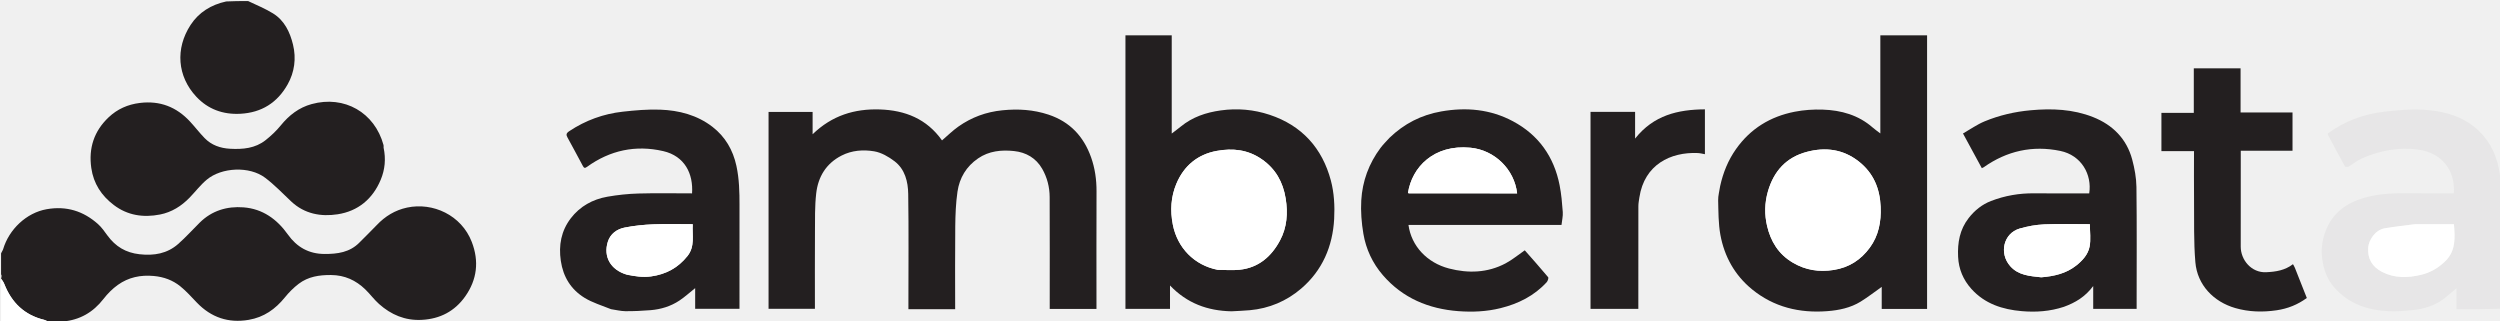
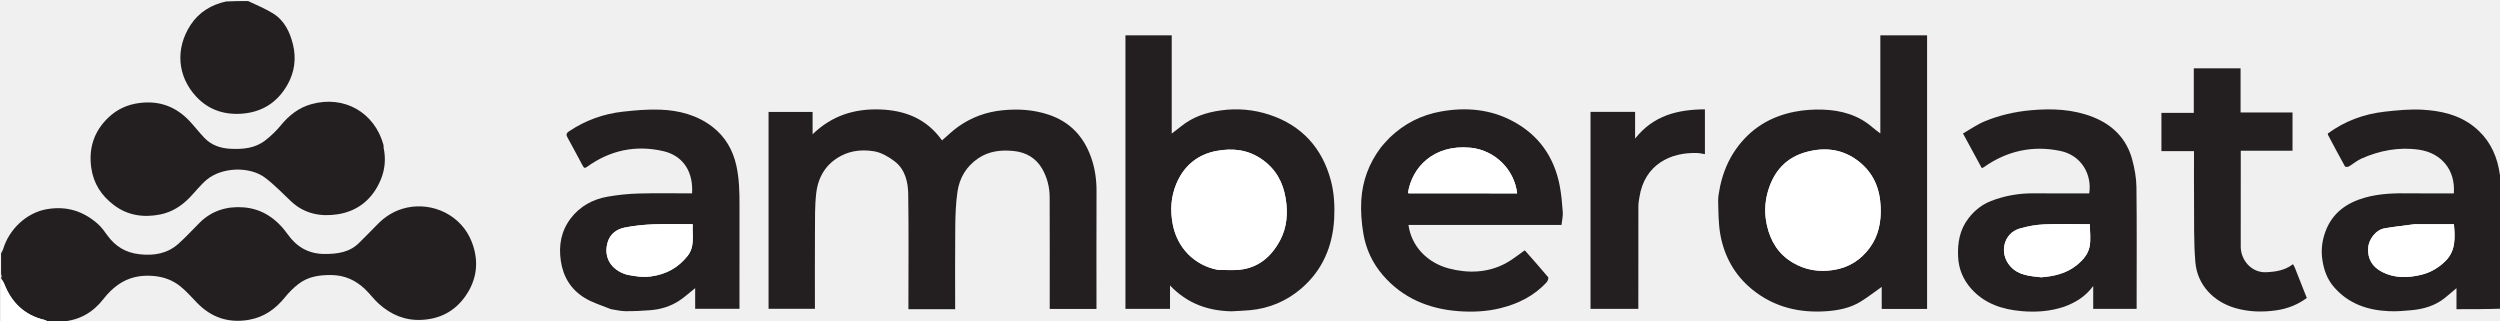
- <svg xmlns="http://www.w3.org/2000/svg" version="1.1" id="Layer_1" x="0px" y="0px" width="100%" viewBox="0 0 2353 302" fill-opacity="1.000" enable-background="new 0 0 2353 302" xml:space="preserve">
-   <path fill="#231F20" opacity="1.000" stroke="none" d=" M1,238.468   C1.668,236.839 2.596,235.755 2.965,234.505   C8.41,216.077 24.698,200.265 44.005,196.893   C62.545,193.656 78.425,198.612 92.198,210.861   C95.692,213.968 98.441,217.978 101.236,221.791   C108.75,232.04 118.393,237.862 131.346,239.298   C144.999,240.812 157.323,238.744 167.701,229.628   C174.857,223.343 181.236,216.179 188.034,209.48   C199.462,198.219 213.643,193.97 229.154,195.156   C247.194,196.536 260.667,206.256 271.005,220.792   C279.378,232.564 290.675,238.974 305.395,239.034   C317.585,239.084 329.158,237.581 338.273,228.303   C343.677,222.803 349.268,217.481 354.566,211.882   C362.483,203.513 371.859,197.78 383.162,195.369   C407.348,190.209 434.271,202.389 444.038,227.711   C451.06,245.918 449.026,263.119 437.914,278.904   C428.01,292.973 414.093,300.232 396.725,301.062   C381.17,301.805 368.098,296.207 356.782,286.136   C352.115,281.983 348.371,276.812 343.872,272.449   C334.918,263.766 324.431,258.947 311.578,258.85   C300.493,258.765 290.055,260.34 281.153,267.103   C276.328,270.769 271.926,275.216 268.104,279.935   C259.157,290.984 248.356,298.61 234.106,301.029   C214.935,304.282 198.772,298.815 185.324,284.858   C180.239,279.58 175.35,274.003 169.667,269.439   C162.535,263.711 154.293,260.644 144.8,259.759   C132.244,258.588 120.932,261.013 110.886,268.166   C105.804,271.784 101.215,276.446 97.376,281.391   C87.618,293.957 75.212,301.147 59.155,302.611   C54.643,303 50.286,303 45.345,302.637   C43.714,301.853 42.701,301.293 41.616,301.032   C22.954,296.536 10.879,284.772 3.998,267.171   C3.281,265.337 2.012,263.718 1,262   C1,262 1,261.5 1.336,261.161   C1.449,259.882 1.224,258.941 1,258   C1,251.646 1,245.291 1,238.468  z" />
-   <path fill="#231F20" opacity=".05" stroke="none" d=" M2354,290.531   C2340.197,291 2326.393,291 2312.038,291   C2312.038,284.601 2312.038,278.411 2312.038,271.214   C2307.785,274.798 2304.422,277.778 2300.908,280.566   C2291.866,287.741 2281.238,290.848 2269.994,291.935   C2262.947,292.617 2255.816,293.192 2248.761,292.9   C2228.55,292.064 2210.405,285.98 2196.718,270.156   C2190.442,262.901 2187.286,254.33 2185.833,244.758   C2184.392,235.254 2185.531,226.342 2188.846,217.554   C2195.358,200.291 2208.693,190.88 2225.78,186.027   C2240.157,181.944 2254.92,181.759 2269.729,181.962   C2283.014,182.143 2296.303,182 2309.559,182   C2311.183,159.904 2297.799,143.942 2276.695,140.9   C2257.667,138.158 2239.79,141.658 2222.536,149.282   C2218.308,151.151 2214.691,154.37 2210.648,156.718   C2209.731,157.249 2207.392,157.188 2207.085,156.636   C2201.604,146.768 2196.332,136.783 2191.038,126.812   C2190.9,126.552 2191.02,126.156 2191.02,125.606   C2206.908,113.953 2224.901,107.304 2244.421,105.114   C2256.179,103.795 2268.128,102.6 2279.886,103.251   C2297.251,104.214 2314.233,107.959 2328.38,119.142   C2341.283,129.342 2348.838,142.924 2351.976,158.996   C2352.537,161.868 2352.817,164.795 2353.613,167.849   C2354,208.688 2354,249.375 2354,290.531  M2272.58,211   C2263.262,212.262 2253.906,213.293 2244.638,214.852   C2235.323,216.418 2229.567,226.185 2228.984,232.681   C2228.022,243.415 2232.778,251.157 2241.977,255.907   C2253.758,261.991 2266.26,261.664 2278.86,258.622   C2287.734,256.479 2295.317,251.971 2301.698,245.632   C2311.488,235.907 2310.712,223.592 2309.643,211   C2297.48,211 2285.521,211 2272.58,211  z" />
-   <path fill="#231F20" opacity="1" stroke="none" d=" M233.531,1   C241.65,4.816 249.614,8.12 256.876,12.567   C267.761,19.234 272.945,30.31 275.798,42.089   C278.913,54.95 277.234,67.877 270.716,79.449   C261.042,96.623 246.244,106.039 226.152,107.087   C209.785,107.941 195.712,102.746 184.764,91.03   C166.807,71.812 164.897,45.68 179.369,23.489   C187.083,11.66 198.654,4.453 212.869,1.372   C219.688,1 226.375,1 233.531,1  z" />
-   <path fill="#FFFFFF" opacity="1" stroke="none" d=" M1,262.469   C2.012,263.718 3.281,265.337 3.998,267.171   C10.879,284.772 22.954,296.536 41.616,301.032   C42.701,301.293 43.714,301.853 44.88,302.637   C30.409,303 15.818,303 1,303   C1,289.647 1,276.292 1,262.469  z" />
-   <path fill="#FFFFFF" opacity="1" stroke="none" d=" M1,258.375   C1.224,258.941 1.449,259.882 1.336,260.911   C1,260.25 1,259.5 1,258.375  z" />
-   <path fill="#231F20" opacity="1" stroke="none" d=" M860.116,291   C858.187,291 856.746,291 855,291   C855,288.691 855,286.89 855,285.09   C855,250.932 855.332,216.769 854.816,182.618   C854.641,171.001 851.819,159.287 841.902,151.741   C836.304,147.481 829.479,143.534 822.714,142.41   C812.472,140.707 801.784,141.453 792.041,146.442   C777.49,153.894 769.977,166.455 768.208,182.056   C766.833,194.184 767.123,206.524 767.045,218.772   C766.892,242.597 767,266.424 767,290.625   C752.532,290.625 738.13,290.625 723.363,290.625   C723.363,229.18 723.363,167.456 723.363,105.365   C736.818,105.365 750.554,105.365 764.829,105.365   C764.829,111.63 764.829,118.169 764.829,126.356   C783.159,108.606 804.344,102.279 827.954,103.007   C851.908,103.744 872.256,111.848 886.623,132.14   C891.846,127.683 896.636,122.914 902.086,119.083   C914.444,110.397 928.109,105.339 943.37,103.812   C958.261,102.322 972.583,103.161 986.839,107.885   C1007.028,114.575 1019.91,128.389 1026.892,147.974   C1030.573,158.297 1032.095,169.074 1032.051,180.12   C1031.913,215.111 1032,250.102 1032,285.093   C1032,286.897 1032,288.7 1032,290.746   C1017.288,290.746 1002.888,290.746 988,290.746   C988,288.894 988,287.116 988,285.337   C988,252.012 988.1,218.687 987.936,185.363   C987.889,176.038 985.577,167.045 980.932,158.91   C975.111,148.716 965.679,143.35 954.375,142.164   C942.573,140.927 930.899,142.017 920.587,149.072   C909.474,156.674 903.068,167.44 901.182,180.414   C899.626,191.117 899.21,202.048 899.091,212.886   C898.808,238.698 899,264.516 899,291   C886.106,291 873.355,291 860.116,291  z" />
-   <path fill="#231F20" opacity="1" stroke="none" d=" M1619.002,175.132   C1621.835,162.314 1626.541,150.806 1633.915,140.34   C1647.54,121.005 1666.283,109.649 1689.133,105.168   C1697.762,103.476 1706.786,102.878 1715.584,103.167   C1732.921,103.738 1749.136,108.253 1762.6,120.052   C1764.648,121.847 1766.913,123.394 1769.775,125.591   C1769.775,94.419 1769.775,63.945 1769.775,33.237   C1784.746,33.237 1799.143,33.237 1813.771,33.237   C1813.771,119.073 1813.771,204.782 1813.771,290.745   C1799.624,290.745 1785.559,290.745 1771.073,290.745   C1771.073,283.635 1771.073,276.582 1771.073,270.011   C1764.428,274.696 1758.062,279.669 1751.23,283.888   C1741.684,289.782 1730.759,292.021 1719.829,292.861   C1693.751,294.866 1669.509,289.092 1648.962,272.278   C1632.79,259.045 1622.95,241.443 1619.225,221.011   C1617.293,210.412 1617.409,199.399 1617.128,188.56   C1617.016,184.249 1618.333,179.9 1619.002,175.132  M1663.936,180.461   C1660.831,191.09 1660.682,201.953 1663.152,212.557   C1666.558,227.179 1673.907,239.275 1687.443,247.228   C1699.548,254.34 1712.157,256.228 1725.851,254.08   C1740.274,251.817 1751.504,244.538 1759.913,233.027   C1768.202,221.678 1770.665,208.601 1770.074,194.661   C1769.34,177.364 1763.301,162.851 1749.483,151.983   C1734.77,140.412 1718.145,138.285 1700.582,142.944   C1681.454,148.018 1669.572,160.789 1663.936,180.461  z" />
-   <path fill="#231F20" opacity="1" stroke="none" d=" M1159.05,293   C1136.522,292.54 1117.234,285.456 1101.207,268.692   C1101.207,276.396 1101.207,283.416 1101.207,290.714   C1087.018,290.714 1073.283,290.714 1059.273,290.714   C1059.273,204.993 1059.273,119.264 1059.273,33.267   C1073.689,33.267 1088.09,33.267 1102.83,33.267   C1102.83,63.744 1102.83,94.174 1102.83,125.697   C1106.147,123.148 1108.802,121.217 1111.337,119.138   C1122.306,110.141 1135.077,105.856 1148.974,103.918   C1164.67,101.73 1179.99,103.08 1194.912,108.023   C1225.359,118.108 1244.516,139.44 1252.628,169.939   C1255.696,181.474 1256.367,194.088 1255.715,206.079   C1254.316,231.855 1244.626,254.547 1224.672,271.616   C1210.883,283.411 1194.563,290.327 1176.292,291.975   C1170.722,292.478 1165.125,292.667 1159.05,293  M1146.563,254.001   C1153.223,254.003 1159.94,254.564 1166.533,253.899   C1184.469,252.09 1196.67,241.429 1204.766,226.27   C1211.295,214.046 1212.318,200.607 1210.076,186.827   C1207.561,171.37 1200.654,158.953 1187.61,149.895   C1174.541,140.82 1160.227,139.257 1145.147,142.042   C1126.967,145.4 1114.251,156.22 1107.215,172.905   C1102.058,185.134 1101.242,198.134 1103.87,211.474   C1108.141,233.153 1123.972,249.709 1146.563,254.001  z" />
-   <path fill="#231F20" opacity="1" stroke="none" d=" M1307.752,129.747   C1321.679,116.341 1337.715,108.17 1356.553,104.867   C1380.124,100.735 1402.747,102.822 1423.917,114.095   C1448.118,126.983 1462.636,147.492 1467.906,174.323   C1469.535,182.616 1470.268,191.119 1470.881,199.564   C1471.161,203.424 1470.156,207.377 1469.688,211.715   C1421.848,211.715 1373.778,211.715 1325.654,211.715   C1328.357,231.598 1343.142,247.314 1363.758,252.692   C1381.796,257.398 1400.093,256.884 1417.076,247.867   C1423.338,244.543 1428.891,239.881 1435.113,235.591   C1442.152,243.598 1449.778,252.117 1457.105,260.887   C1457.714,261.616 1456.781,264.48 1455.75,265.604   C1443.958,278.455 1429.073,285.866 1412.33,290.023   C1399.234,293.275 1385.872,293.855 1372.604,292.855   C1344.676,290.748 1320.201,280.595 1301.525,258.949   C1291.852,247.737 1285.663,234.486 1283.211,219.993   C1281.467,209.679 1280.623,198.974 1281.232,188.551   C1282.287,170.497 1288.401,153.849 1299.338,139.235   C1301.792,135.957 1304.766,133.068 1307.752,129.747  M1410.499,182   C1416.293,182 1422.088,182 1427.923,182   C1425.371,159.571 1406.919,141.225 1383.974,139.029   C1349.531,135.732 1328.882,157.353 1325.185,181.625   C1325.495,181.74 1325.805,181.955 1326.115,181.955   C1353.91,181.981 1381.704,181.99 1410.499,182  z" />
-   <path fill="#231F20" opacity="1" stroke="none" d=" M575.091,291.001   C566.407,287.478 557.578,284.895 550.038,280.23   C537.393,272.405 530.08,260.674 527.842,245.528   C525.655,230.729 528.222,217.274 537.187,205.51   C545.81,194.193 557.828,187.57 571.739,185.134   C581.364,183.449 591.189,182.409 600.955,182.132   C617.75,181.656 634.569,182 651.363,182   C652.614,163.739 644.657,146.898 624.112,142.196   C598.302,136.288 574.154,141.384 552.532,157.023   C550.464,158.519 549.652,158.238 548.516,156.081   C543.856,147.233 539.035,138.469 534.266,129.678   C532.899,127.158 532.482,125.643 535.742,123.476   C551.132,113.248 567.974,107.137 586.187,105.113   C597.784,103.824 609.537,102.798 621.166,103.201   C639.04,103.821 656.228,108.28 670.625,119.419   C682.545,128.642 689.856,141.126 693.109,156.101   C695.79,168.448 696.043,180.855 696.02,193.358   C695.961,225.671 696,257.984 696,290.648   C682.155,290.648 668.421,290.648 654.292,290.648   C654.292,284.472 654.292,278.064 654.292,271.191   C649.068,275.354 644.542,279.499 639.496,282.861   C631.305,288.317 622.021,291.145 612.249,291.938   C604.358,292.578 596.421,292.95 588.508,292.887   C584.176,292.853 579.852,291.67 575.091,291.001  M590.111,258.626   C597.597,260.057 604.952,261.247 612.769,260.159   C626.877,258.197 638.187,252.092 647.059,240.952   C654.355,231.792 651.339,221.359 652.01,211   C639.327,211 627.186,210.624 615.081,211.123   C605.992,211.499 596.832,212.408 587.924,214.185   C580.619,215.642 574.457,220.028 572.085,227.558   C567.688,241.514 574.612,254.014 590.111,258.626  z" />
-   <path fill="#231F20" opacity="1" stroke="none" d=" M1942.593,288.76   C1929.379,293.141 1916.065,293.988 1902.813,292.846   C1884.829,291.297 1868.093,285.959 1855.492,271.946   C1847.785,263.375 1843.505,253.295 1842.966,241.639   C1842.354,228.414 1844.467,216.134 1852.881,205.279   C1858.553,197.962 1865.553,192.416 1873.936,189.175   C1886.898,184.163 1900.493,181.813 1914.504,181.957   C1931.807,182.136 1949.114,182 1966.38,182   C1969.104,164.309 1959.112,146.172 1939.133,142.041   C1912.918,136.621 1888.896,142.014 1867.064,157.42   C1866.684,157.689 1866.22,157.838 1865.292,158.286   C1859.577,147.759 1853.901,137.305 1847.566,125.637   C1854.393,121.743 1860.845,117.138 1867.982,114.19   C1881.762,108.498 1896.139,105.163 1911.169,103.785   C1931.357,101.935 1951.161,102.741 1970.003,110.201   C1988.377,117.475 2001.601,130.597 2006.828,150.167   C2009.072,158.569 2010.713,167.401 2010.817,176.06   C2011.251,212.378 2011,248.705 2011,285.028   C2011,286.837 2011,288.645 2011,290.722   C1997.335,290.722 1983.935,290.722 1970.126,290.722   C1970.126,284.003 1970.126,277.277 1970.126,269.21   C1962.643,279.308 1953.397,284.824 1942.593,288.76  M1921.459,261   C1933.202,260 1944.423,257.533 1953.996,250.022   C1960.042,245.278 1965.277,239.529 1966.721,232.115   C1968.023,225.427 1966.995,218.286 1966.995,211.002   C1952.42,211.002 1938.287,210.554 1924.201,211.178   C1916.357,211.526 1908.373,212.917 1900.837,215.142   C1885.784,219.589 1881.205,238.297 1892.097,250.569   C1899.69,259.123 1910.219,259.817 1921.459,261  z" />
-   <path fill="#231F20" opacity="1" stroke="none" d=" M361.037,138.967   C363.29,149.599 362.331,159.561 358.357,169.114   C350.801,187.277 336.997,198.707 317.85,201.677   C302.017,204.133 286.556,201.356 274.061,189.591   C265.987,181.989 258.273,173.859 249.444,167.236   C234.709,156.18 208.577,157.474 194.66,169.065   C188.699,174.029 183.91,180.385 178.474,185.997   C170.744,193.975 161.558,199.746 150.632,201.893   C135.009,204.962 120.128,202.845 107.13,192.97   C95.557,184.178 88.026,172.89 85.922,158.096   C83.247,139.286 88.593,123.317 102.26,110.392   C110.399,102.696 120.25,98.282 131.644,96.89   C150.589,94.576 166.131,100.657 178.896,114.451   C183.572,119.504 187.767,125.013 192.56,129.948   C199.068,136.648 207.365,139.508 216.596,140.015   C228.567,140.673 240.228,139.65 249.995,131.901   C255.17,127.796 260.093,123.153 264.26,118.043   C272.088,108.445 281.323,101.243 293.365,97.949   C324.082,89.545 352.638,105.847 360.969,136.528   C361.138,137.15 361.001,137.855 361.037,138.967  z" />
-   <path fill="#231F20" opacity="1" stroke="none" d=" M2159.981,252.138   C2163.695,261.765 2167.389,271 2171.171,280.456   C2162.614,286.751 2153.189,290.496 2142.776,292.029   C2129.636,293.964 2116.596,293.633 2103.841,289.943   C2083.458,284.045 2068.099,268.268 2066.275,246.802   C2064.635,227.507 2065.233,208.015 2065.032,188.608   C2064.873,173.296 2065,157.981 2065,142.247   C2054.789,142.247 2044.717,142.247 2034.325,142.247   C2034.325,130.101 2034.325,118.369 2034.325,106.213   C2044.246,106.213 2054.318,106.213 2064.803,106.213   C2064.803,92.068 2064.803,78.333 2064.803,64.301   C2079.614,64.301 2094.012,64.301 2108.83,64.301   C2108.83,77.959 2108.83,91.694 2108.83,105.842   C2125.306,105.842 2141.373,105.842 2157.718,105.842   C2157.718,117.987 2157.718,129.718 2157.718,141.87   C2141.666,141.87 2125.599,141.87 2109,141.87   C2109,143.883 2109,145.488 2109,147.092   C2109,175.41 2109.06,203.729 2108.972,232.047   C2108.933,244.755 2119.101,256.838 2132.835,256.216   C2142.045,255.798 2150.539,254.48 2158.141,248.652   C2158.863,249.879 2159.413,250.812 2159.981,252.138  z" />
-   <path fill="#231F20" opacity="1" stroke="none" d=" M1497,210   C1497,174.872 1497,140.243 1497,105.308   C1510.933,105.308 1524.664,105.308 1538.949,105.308   C1538.949,113.056 1538.949,120.91 1538.949,130.432   C1556.43,108.363 1579.335,103.109 1604.664,102.907   C1604.664,116.866 1604.664,130.598 1604.664,145.131   C1602.415,144.757 1600.153,144.135 1597.87,144.04   C1572.367,142.975 1547.69,154.858 1542.985,185.808   C1542.57,188.54 1542.049,191.296 1542.042,194.042   C1541.975,224.524 1542,255.007 1542,285.49   C1542,287.135 1542,288.78 1542,290.708   C1527.033,290.708 1512.303,290.708 1497,290.708   C1497,264.001 1497,237.251 1497,210  z" />
-   <path fill="#FFFFFF" opacity="1" stroke="none" d=" M2273.071,211   C2285.521,211 2297.48,211 2309.643,211   C2310.712,223.592 2311.488,235.907 2301.698,245.632   C2295.317,251.971 2287.734,256.479 2278.86,258.622   C2266.26,261.664 2253.758,261.991 2241.977,255.907   C2232.778,251.157 2228.022,243.415 2228.984,232.681   C2229.567,226.185 2235.323,216.418 2244.638,214.852   C2253.906,213.293 2263.262,212.262 2273.071,211  z" />
-   <path fill="#FFFFFF" opacity="1" stroke="none" d=" M1663.966,180.04   C1669.572,160.789 1681.454,148.018 1700.582,142.944   C1718.145,138.285 1734.77,140.412 1749.483,151.983   C1763.301,162.851 1769.34,177.364 1770.074,194.661   C1770.665,208.601 1768.202,221.678 1759.913,233.027   C1751.504,244.538 1740.274,251.817 1725.851,254.08   C1712.157,256.228 1699.548,254.34 1687.443,247.228   C1673.907,239.275 1666.558,227.179 1663.152,212.557   C1660.682,201.953 1660.831,191.09 1663.966,180.04  z" />
-   <path fill="#FFFFFF" opacity="1" stroke="none" d=" M1146.121,254   C1123.972,249.709 1108.141,233.153 1103.87,211.474   C1101.242,198.134 1102.058,185.134 1107.215,172.905   C1114.251,156.22 1126.967,145.4 1145.147,142.042   C1160.227,139.257 1174.541,140.82 1187.61,149.895   C1200.654,158.953 1207.561,171.37 1210.076,186.827   C1212.318,200.607 1211.295,214.046 1204.766,226.27   C1196.67,241.429 1184.469,252.09 1166.533,253.899   C1159.94,254.564 1153.223,254.003 1146.121,254  z" />
-   <path fill="#FFFFFF" opacity="1" stroke="none" d=" M1409.999,182   C1381.704,181.99 1353.91,181.981 1326.115,181.955   C1325.805,181.955 1325.495,181.74 1325.186,181.624   C1328.882,157.353 1349.531,135.732 1383.974,139.029   C1406.919,141.225 1425.371,159.571 1427.923,182   C1422.088,182 1416.293,182 1409.999,182  z" />
-   <path fill="#FFFFFF" opacity="1" stroke="none" d=" M589.803,258.346   C574.612,254.014 567.688,241.514 572.085,227.558   C574.457,220.028 580.619,215.642 587.924,214.185   C596.832,212.408 605.992,211.499 615.081,211.123   C627.186,210.624 639.327,211 652.01,211   C651.339,221.359 654.355,231.792 647.059,240.952   C638.187,252.092 626.877,258.197 612.769,260.159   C604.952,261.247 597.597,260.057 589.803,258.346  z" />
-   <path fill="#FFFFFF" opacity="1" stroke="none" d=" M1921.002,261   C1910.219,259.817 1899.69,259.123 1892.097,250.569   C1881.205,238.297 1885.784,219.589 1900.837,215.142   C1908.373,212.917 1916.357,211.526 1924.201,211.178   C1938.287,210.554 1952.42,211.002 1966.995,211.002   C1966.995,218.286 1968.023,225.427 1966.721,232.115   C1965.277,239.529 1960.042,245.278 1953.996,250.022   C1944.423,257.533 1933.202,260 1921.002,261  z" />
+ <svg xmlns="http://www.w3.org/2000/svg" version="1.1" id="Layer_1" x="0px" y="0px" width="100%" viewBox="0 0 2353 302" enable-background="new 0 0 2353 302" xml:space="preserve">
+   <path fill="#231F20" stroke="none" d=" M1,238.468   C1.668,236.839 2.596,235.755 2.965,234.505   C8.41,216.077 24.698,200.265 44.005,196.893   C62.545,193.656 78.425,198.612 92.198,210.861   C95.692,213.968 98.441,217.978 101.236,221.791   C108.75,232.04 118.393,237.862 131.346,239.298   C144.999,240.812 157.323,238.744 167.701,229.628   C174.857,223.343 181.236,216.179 188.034,209.48   C199.462,198.219 213.643,193.97 229.154,195.156   C247.194,196.536 260.667,206.256 271.005,220.792   C279.378,232.564 290.675,238.974 305.395,239.034   C317.585,239.084 329.158,237.581 338.273,228.303   C343.677,222.803 349.268,217.481 354.566,211.882   C362.483,203.513 371.859,197.78 383.162,195.369   C407.348,190.209 434.271,202.389 444.038,227.711   C451.06,245.918 449.026,263.119 437.914,278.904   C428.01,292.973 414.093,300.232 396.725,301.062   C381.17,301.805 368.098,296.207 356.782,286.136   C352.115,281.983 348.371,276.812 343.872,272.449   C334.918,263.766 324.431,258.947 311.578,258.85   C300.493,258.765 290.055,260.34 281.153,267.103   C276.328,270.769 271.926,275.216 268.104,279.935   C259.157,290.984 248.356,298.61 234.106,301.029   C214.935,304.282 198.772,298.815 185.324,284.858   C180.239,279.58 175.35,274.003 169.667,269.439   C162.535,263.711 154.293,260.644 144.8,259.759   C132.244,258.588 120.932,261.013 110.886,268.166   C105.804,271.784 101.215,276.446 97.376,281.391   C87.618,293.957 75.212,301.147 59.155,302.611   C54.643,303 50.286,303 45.345,302.637   C43.714,301.853 42.701,301.293 41.616,301.032   C22.954,296.536 10.879,284.772 3.998,267.171   C3.281,265.337 2.012,263.718 1,262   C1,262 1,261.5 1.336,261.161   C1.449,259.882 1.224,258.941 1,258   C1,251.646 1,245.291 1,238.468  z" />
+   <path fill="#231F20" stroke="none" d=" M2354,290.531   C2340.197,291 2326.393,291 2312.038,291   C2312.038,284.601 2312.038,278.411 2312.038,271.214   C2307.785,274.798 2304.422,277.778 2300.908,280.566   C2291.866,287.741 2281.238,290.848 2269.994,291.935   C2262.947,292.617 2255.816,293.192 2248.761,292.9   C2228.55,292.064 2210.405,285.98 2196.718,270.156   C2190.442,262.901 2187.286,254.33 2185.833,244.758   C2184.392,235.254 2185.531,226.342 2188.846,217.554   C2195.358,200.291 2208.693,190.88 2225.78,186.027   C2240.157,181.944 2254.92,181.759 2269.729,181.962   C2283.014,182.143 2296.303,182 2309.559,182   C2311.183,159.904 2297.799,143.942 2276.695,140.9   C2257.667,138.158 2239.79,141.658 2222.536,149.282   C2218.308,151.151 2214.691,154.37 2210.648,156.718   C2209.731,157.249 2207.392,157.188 2207.085,156.636   C2201.604,146.768 2196.332,136.783 2191.038,126.812   C2190.9,126.552 2191.02,126.156 2191.02,125.606   C2206.908,113.953 2224.901,107.304 2244.421,105.114   C2256.179,103.795 2268.128,102.6 2279.886,103.251   C2297.251,104.214 2314.233,107.959 2328.38,119.142   C2341.283,129.342 2348.838,142.924 2351.976,158.996   C2352.537,161.868 2352.817,164.795 2353.613,167.849   C2354,208.688 2354,249.375 2354,290.531  M2272.58,211   C2263.262,212.262 2253.906,213.293 2244.638,214.852   C2235.323,216.418 2229.567,226.185 2228.984,232.681   C2228.022,243.415 2232.778,251.157 2241.977,255.907   C2253.758,261.991 2266.26,261.664 2278.86,258.622   C2287.734,256.479 2295.317,251.971 2301.698,245.632   C2311.488,235.907 2310.712,223.592 2309.643,211   C2297.48,211 2285.521,211 2272.58,211  z" />
+   <path fill="#231F20" stroke="none" d=" M233.531,1   C241.65,4.816 249.614,8.12 256.876,12.567   C267.761,19.234 272.945,30.31 275.798,42.089   C278.913,54.95 277.234,67.877 270.716,79.449   C261.042,96.623 246.244,106.039 226.152,107.087   C209.785,107.941 195.712,102.746 184.764,91.03   C166.807,71.812 164.897,45.68 179.369,23.489   C187.083,11.66 198.654,4.453 212.869,1.372   C219.688,1 226.375,1 233.531,1  z" />
+   <path fill="#FFFFFF" stroke="none" d=" M1,262.469   C2.012,263.718 3.281,265.337 3.998,267.171   C10.879,284.772 22.954,296.536 41.616,301.032   C42.701,301.293 43.714,301.853 44.88,302.637   C30.409,303 15.818,303 1,303   C1,289.647 1,276.292 1,262.469  z" />
+   <path fill="#FFFFFF" stroke="none" d=" M1,258.375   C1.224,258.941 1.449,259.882 1.336,260.911   C1,260.25 1,259.5 1,258.375  z" />
+   <path fill="#231F20" stroke="none" d=" M860.116,291   C858.187,291 856.746,291 855,291   C855,288.691 855,286.89 855,285.09   C855,250.932 855.332,216.769 854.816,182.618   C854.641,171.001 851.819,159.287 841.902,151.741   C836.304,147.481 829.479,143.534 822.714,142.41   C812.472,140.707 801.784,141.453 792.041,146.442   C777.49,153.894 769.977,166.455 768.208,182.056   C766.833,194.184 767.123,206.524 767.045,218.772   C766.892,242.597 767,266.424 767,290.625   C752.532,290.625 738.13,290.625 723.363,290.625   C723.363,229.18 723.363,167.456 723.363,105.365   C736.818,105.365 750.554,105.365 764.829,105.365   C764.829,111.63 764.829,118.169 764.829,126.356   C783.159,108.606 804.344,102.279 827.954,103.007   C851.908,103.744 872.256,111.848 886.623,132.14   C891.846,127.683 896.636,122.914 902.086,119.083   C914.444,110.397 928.109,105.339 943.37,103.812   C958.261,102.322 972.583,103.161 986.839,107.885   C1007.028,114.575 1019.91,128.389 1026.892,147.974   C1030.573,158.297 1032.095,169.074 1032.051,180.12   C1031.913,215.111 1032,250.102 1032,285.093   C1032,286.897 1032,288.7 1032,290.746   C1017.288,290.746 1002.888,290.746 988,290.746   C988,288.894 988,287.116 988,285.337   C988,252.012 988.1,218.687 987.936,185.363   C987.889,176.038 985.577,167.045 980.932,158.91   C975.111,148.716 965.679,143.35 954.375,142.164   C942.573,140.927 930.899,142.017 920.587,149.072   C909.474,156.674 903.068,167.44 901.182,180.414   C899.626,191.117 899.21,202.048 899.091,212.886   C898.808,238.698 899,264.516 899,291   C886.106,291 873.355,291 860.116,291  z" />
+   <path fill="#231F20" stroke="none" d=" M1619.002,175.132   C1621.835,162.314 1626.541,150.806 1633.915,140.34   C1647.54,121.005 1666.283,109.649 1689.133,105.168   C1697.762,103.476 1706.786,102.878 1715.584,103.167   C1732.921,103.738 1749.136,108.253 1762.6,120.052   C1764.648,121.847 1766.913,123.394 1769.775,125.591   C1769.775,94.419 1769.775,63.945 1769.775,33.237   C1784.746,33.237 1799.143,33.237 1813.771,33.237   C1813.771,119.073 1813.771,204.782 1813.771,290.745   C1799.624,290.745 1785.559,290.745 1771.073,290.745   C1771.073,283.635 1771.073,276.582 1771.073,270.011   C1764.428,274.696 1758.062,279.669 1751.23,283.888   C1741.684,289.782 1730.759,292.021 1719.829,292.861   C1693.751,294.866 1669.509,289.092 1648.962,272.278   C1632.79,259.045 1622.95,241.443 1619.225,221.011   C1617.293,210.412 1617.409,199.399 1617.128,188.56   C1617.016,184.249 1618.333,179.9 1619.002,175.132  M1663.936,180.461   C1660.831,191.09 1660.682,201.953 1663.152,212.557   C1666.558,227.179 1673.907,239.275 1687.443,247.228   C1699.548,254.34 1712.157,256.228 1725.851,254.08   C1740.274,251.817 1751.504,244.538 1759.913,233.027   C1768.202,221.678 1770.665,208.601 1770.074,194.661   C1769.34,177.364 1763.301,162.851 1749.483,151.983   C1734.77,140.412 1718.145,138.285 1700.582,142.944   C1681.454,148.018 1669.572,160.789 1663.936,180.461  z" />
+   <path fill="#231F20" stroke="none" d=" M1159.05,293   C1136.522,292.54 1117.234,285.456 1101.207,268.692   C1101.207,276.396 1101.207,283.416 1101.207,290.714   C1087.018,290.714 1073.283,290.714 1059.273,290.714   C1059.273,204.993 1059.273,119.264 1059.273,33.267   C1073.689,33.267 1088.09,33.267 1102.83,33.267   C1102.83,63.744 1102.83,94.174 1102.83,125.697   C1106.147,123.148 1108.802,121.217 1111.337,119.138   C1122.306,110.141 1135.077,105.856 1148.974,103.918   C1164.67,101.73 1179.99,103.08 1194.912,108.023   C1225.359,118.108 1244.516,139.44 1252.628,169.939   C1255.696,181.474 1256.367,194.088 1255.715,206.079   C1254.316,231.855 1244.626,254.547 1224.672,271.616   C1210.883,283.411 1194.563,290.327 1176.292,291.975   C1170.722,292.478 1165.125,292.667 1159.05,293  M1146.563,254.001   C1153.223,254.003 1159.94,254.564 1166.533,253.899   C1184.469,252.09 1196.67,241.429 1204.766,226.27   C1211.295,214.046 1212.318,200.607 1210.076,186.827   C1207.561,171.37 1200.654,158.953 1187.61,149.895   C1174.541,140.82 1160.227,139.257 1145.147,142.042   C1126.967,145.4 1114.251,156.22 1107.215,172.905   C1102.058,185.134 1101.242,198.134 1103.87,211.474   C1108.141,233.153 1123.972,249.709 1146.563,254.001  z" />
+   <path fill="#231F20" stroke="none" d=" M1307.752,129.747   C1321.679,116.341 1337.715,108.17 1356.553,104.867   C1380.124,100.735 1402.747,102.822 1423.917,114.095   C1448.118,126.983 1462.636,147.492 1467.906,174.323   C1469.535,182.616 1470.268,191.119 1470.881,199.564   C1471.161,203.424 1470.156,207.377 1469.688,211.715   C1421.848,211.715 1373.778,211.715 1325.654,211.715   C1328.357,231.598 1343.142,247.314 1363.758,252.692   C1381.796,257.398 1400.093,256.884 1417.076,247.867   C1423.338,244.543 1428.891,239.881 1435.113,235.591   C1442.152,243.598 1449.778,252.117 1457.105,260.887   C1457.714,261.616 1456.781,264.48 1455.75,265.604   C1443.958,278.455 1429.073,285.866 1412.33,290.023   C1399.234,293.275 1385.872,293.855 1372.604,292.855   C1344.676,290.748 1320.201,280.595 1301.525,258.949   C1291.852,247.737 1285.663,234.486 1283.211,219.993   C1281.467,209.679 1280.623,198.974 1281.232,188.551   C1282.287,170.497 1288.401,153.849 1299.338,139.235   C1301.792,135.957 1304.766,133.068 1307.752,129.747  M1410.499,182   C1416.293,182 1422.088,182 1427.923,182   C1425.371,159.571 1406.919,141.225 1383.974,139.029   C1349.531,135.732 1328.882,157.353 1325.185,181.625   C1325.495,181.74 1325.805,181.955 1326.115,181.955   C1353.91,181.981 1381.704,181.99 1410.499,182  z" />
+   <path fill="#231F20" stroke="none" d=" M575.091,291.001   C566.407,287.478 557.578,284.895 550.038,280.23   C537.393,272.405 530.08,260.674 527.842,245.528   C525.655,230.729 528.222,217.274 537.187,205.51   C545.81,194.193 557.828,187.57 571.739,185.134   C581.364,183.449 591.189,182.409 600.955,182.132   C617.75,181.656 634.569,182 651.363,182   C652.614,163.739 644.657,146.898 624.112,142.196   C598.302,136.288 574.154,141.384 552.532,157.023   C550.464,158.519 549.652,158.238 548.516,156.081   C543.856,147.233 539.035,138.469 534.266,129.678   C532.899,127.158 532.482,125.643 535.742,123.476   C551.132,113.248 567.974,107.137 586.187,105.113   C597.784,103.824 609.537,102.798 621.166,103.201   C639.04,103.821 656.228,108.28 670.625,119.419   C682.545,128.642 689.856,141.126 693.109,156.101   C695.79,168.448 696.043,180.855 696.02,193.358   C695.961,225.671 696,257.984 696,290.648   C682.155,290.648 668.421,290.648 654.292,290.648   C654.292,284.472 654.292,278.064 654.292,271.191   C649.068,275.354 644.542,279.499 639.496,282.861   C631.305,288.317 622.021,291.145 612.249,291.938   C604.358,292.578 596.421,292.95 588.508,292.887   C584.176,292.853 579.852,291.67 575.091,291.001  M590.111,258.626   C597.597,260.057 604.952,261.247 612.769,260.159   C626.877,258.197 638.187,252.092 647.059,240.952   C654.355,231.792 651.339,221.359 652.01,211   C639.327,211 627.186,210.624 615.081,211.123   C605.992,211.499 596.832,212.408 587.924,214.185   C580.619,215.642 574.457,220.028 572.085,227.558   C567.688,241.514 574.612,254.014 590.111,258.626  z" />
+   <path fill="#231F20" stroke="none" d=" M1942.593,288.76   C1929.379,293.141 1916.065,293.988 1902.813,292.846   C1884.829,291.297 1868.093,285.959 1855.492,271.946   C1847.785,263.375 1843.505,253.295 1842.966,241.639   C1842.354,228.414 1844.467,216.134 1852.881,205.279   C1858.553,197.962 1865.553,192.416 1873.936,189.175   C1886.898,184.163 1900.493,181.813 1914.504,181.957   C1931.807,182.136 1949.114,182 1966.38,182   C1969.104,164.309 1959.112,146.172 1939.133,142.041   C1912.918,136.621 1888.896,142.014 1867.064,157.42   C1866.684,157.689 1866.22,157.838 1865.292,158.286   C1859.577,147.759 1853.901,137.305 1847.566,125.637   C1854.393,121.743 1860.845,117.138 1867.982,114.19   C1881.762,108.498 1896.139,105.163 1911.169,103.785   C1931.357,101.935 1951.161,102.741 1970.003,110.201   C1988.377,117.475 2001.601,130.597 2006.828,150.167   C2009.072,158.569 2010.713,167.401 2010.817,176.06   C2011.251,212.378 2011,248.705 2011,285.028   C2011,286.837 2011,288.645 2011,290.722   C1997.335,290.722 1983.935,290.722 1970.126,290.722   C1970.126,284.003 1970.126,277.277 1970.126,269.21   C1962.643,279.308 1953.397,284.824 1942.593,288.76  M1921.459,261   C1933.202,260 1944.423,257.533 1953.996,250.022   C1960.042,245.278 1965.277,239.529 1966.721,232.115   C1968.023,225.427 1966.995,218.286 1966.995,211.002   C1952.42,211.002 1938.287,210.554 1924.201,211.178   C1916.357,211.526 1908.373,212.917 1900.837,215.142   C1885.784,219.589 1881.205,238.297 1892.097,250.569   C1899.69,259.123 1910.219,259.817 1921.459,261  z" />
+   <path fill="#231F20" stroke="none" d=" M361.037,138.967   C363.29,149.599 362.331,159.561 358.357,169.114   C350.801,187.277 336.997,198.707 317.85,201.677   C302.017,204.133 286.556,201.356 274.061,189.591   C265.987,181.989 258.273,173.859 249.444,167.236   C234.709,156.18 208.577,157.474 194.66,169.065   C188.699,174.029 183.91,180.385 178.474,185.997   C170.744,193.975 161.558,199.746 150.632,201.893   C135.009,204.962 120.128,202.845 107.13,192.97   C95.557,184.178 88.026,172.89 85.922,158.096   C83.247,139.286 88.593,123.317 102.26,110.392   C110.399,102.696 120.25,98.282 131.644,96.89   C150.589,94.576 166.131,100.657 178.896,114.451   C183.572,119.504 187.767,125.013 192.56,129.948   C199.068,136.648 207.365,139.508 216.596,140.015   C228.567,140.673 240.228,139.65 249.995,131.901   C255.17,127.796 260.093,123.153 264.26,118.043   C272.088,108.445 281.323,101.243 293.365,97.949   C324.082,89.545 352.638,105.847 360.969,136.528   C361.138,137.15 361.001,137.855 361.037,138.967  z" />
+   <path fill="#231F20" stroke="none" d=" M2159.981,252.138   C2163.695,261.765 2167.389,271 2171.171,280.456   C2162.614,286.751 2153.189,290.496 2142.776,292.029   C2129.636,293.964 2116.596,293.633 2103.841,289.943   C2083.458,284.045 2068.099,268.268 2066.275,246.802   C2064.635,227.507 2065.233,208.015 2065.032,188.608   C2064.873,173.296 2065,157.981 2065,142.247   C2054.789,142.247 2044.717,142.247 2034.325,142.247   C2034.325,130.101 2034.325,118.369 2034.325,106.213   C2044.246,106.213 2054.318,106.213 2064.803,106.213   C2064.803,92.068 2064.803,78.333 2064.803,64.301   C2079.614,64.301 2094.012,64.301 2108.83,64.301   C2108.83,77.959 2108.83,91.694 2108.83,105.842   C2125.306,105.842 2141.373,105.842 2157.718,105.842   C2157.718,117.987 2157.718,129.718 2157.718,141.87   C2141.666,141.87 2125.599,141.87 2109,141.87   C2109,143.883 2109,145.488 2109,147.092   C2109,175.41 2109.06,203.729 2108.972,232.047   C2108.933,244.755 2119.101,256.838 2132.835,256.216   C2142.045,255.798 2150.539,254.48 2158.141,248.652   C2158.863,249.879 2159.413,250.812 2159.981,252.138  z" />
+   <path fill="#231F20" stroke="none" d=" M1497,210   C1497,174.872 1497,140.243 1497,105.308   C1510.933,105.308 1524.664,105.308 1538.949,105.308   C1538.949,113.056 1538.949,120.91 1538.949,130.432   C1556.43,108.363 1579.335,103.109 1604.664,102.907   C1604.664,116.866 1604.664,130.598 1604.664,145.131   C1602.415,144.757 1600.153,144.135 1597.87,144.04   C1572.367,142.975 1547.69,154.858 1542.985,185.808   C1542.57,188.54 1542.049,191.296 1542.042,194.042   C1541.975,224.524 1542,255.007 1542,285.49   C1542,287.135 1542,288.78 1542,290.708   C1527.033,290.708 1512.303,290.708 1497,290.708   C1497,264.001 1497,237.251 1497,210  z" />
+   <path fill="#FFFFFF" stroke="none" d=" M2273.071,211   C2285.521,211 2297.48,211 2309.643,211   C2310.712,223.592 2311.488,235.907 2301.698,245.632   C2295.317,251.971 2287.734,256.479 2278.86,258.622   C2266.26,261.664 2253.758,261.991 2241.977,255.907   C2232.778,251.157 2228.022,243.415 2228.984,232.681   C2229.567,226.185 2235.323,216.418 2244.638,214.852   C2253.906,213.293 2263.262,212.262 2273.071,211  z" />
+   <path fill="#FFFFFF" stroke="none" d=" M1663.966,180.04   C1669.572,160.789 1681.454,148.018 1700.582,142.944   C1718.145,138.285 1734.77,140.412 1749.483,151.983   C1763.301,162.851 1769.34,177.364 1770.074,194.661   C1770.665,208.601 1768.202,221.678 1759.913,233.027   C1751.504,244.538 1740.274,251.817 1725.851,254.08   C1712.157,256.228 1699.548,254.34 1687.443,247.228   C1673.907,239.275 1666.558,227.179 1663.152,212.557   C1660.682,201.953 1660.831,191.09 1663.966,180.04  z" />
+   <path fill="#FFFFFF" stroke="none" d=" M1146.121,254   C1123.972,249.709 1108.141,233.153 1103.87,211.474   C1101.242,198.134 1102.058,185.134 1107.215,172.905   C1114.251,156.22 1126.967,145.4 1145.147,142.042   C1160.227,139.257 1174.541,140.82 1187.61,149.895   C1200.654,158.953 1207.561,171.37 1210.076,186.827   C1212.318,200.607 1211.295,214.046 1204.766,226.27   C1196.67,241.429 1184.469,252.09 1166.533,253.899   C1159.94,254.564 1153.223,254.003 1146.121,254  z" />
+   <path fill="#FFFFFF" stroke="none" d=" M1409.999,182   C1381.704,181.99 1353.91,181.981 1326.115,181.955   C1325.805,181.955 1325.495,181.74 1325.186,181.624   C1328.882,157.353 1349.531,135.732 1383.974,139.029   C1406.919,141.225 1425.371,159.571 1427.923,182   C1422.088,182 1416.293,182 1409.999,182  z" />
+   <path fill="#FFFFFF" stroke="none" d=" M589.803,258.346   C574.612,254.014 567.688,241.514 572.085,227.558   C574.457,220.028 580.619,215.642 587.924,214.185   C596.832,212.408 605.992,211.499 615.081,211.123   C627.186,210.624 639.327,211 652.01,211   C651.339,221.359 654.355,231.792 647.059,240.952   C638.187,252.092 626.877,258.197 612.769,260.159   C604.952,261.247 597.597,260.057 589.803,258.346  z" />
+   <path fill="#FFFFFF" stroke="none" d=" M1921.002,261   C1910.219,259.817 1899.69,259.123 1892.097,250.569   C1881.205,238.297 1885.784,219.589 1900.837,215.142   C1908.373,212.917 1916.357,211.526 1924.201,211.178   C1938.287,210.554 1952.42,211.002 1966.995,211.002   C1966.995,218.286 1968.023,225.427 1966.721,232.115   C1965.277,239.529 1960.042,245.278 1953.996,250.022   C1944.423,257.533 1933.202,260 1921.002,261  z" />
</svg>
